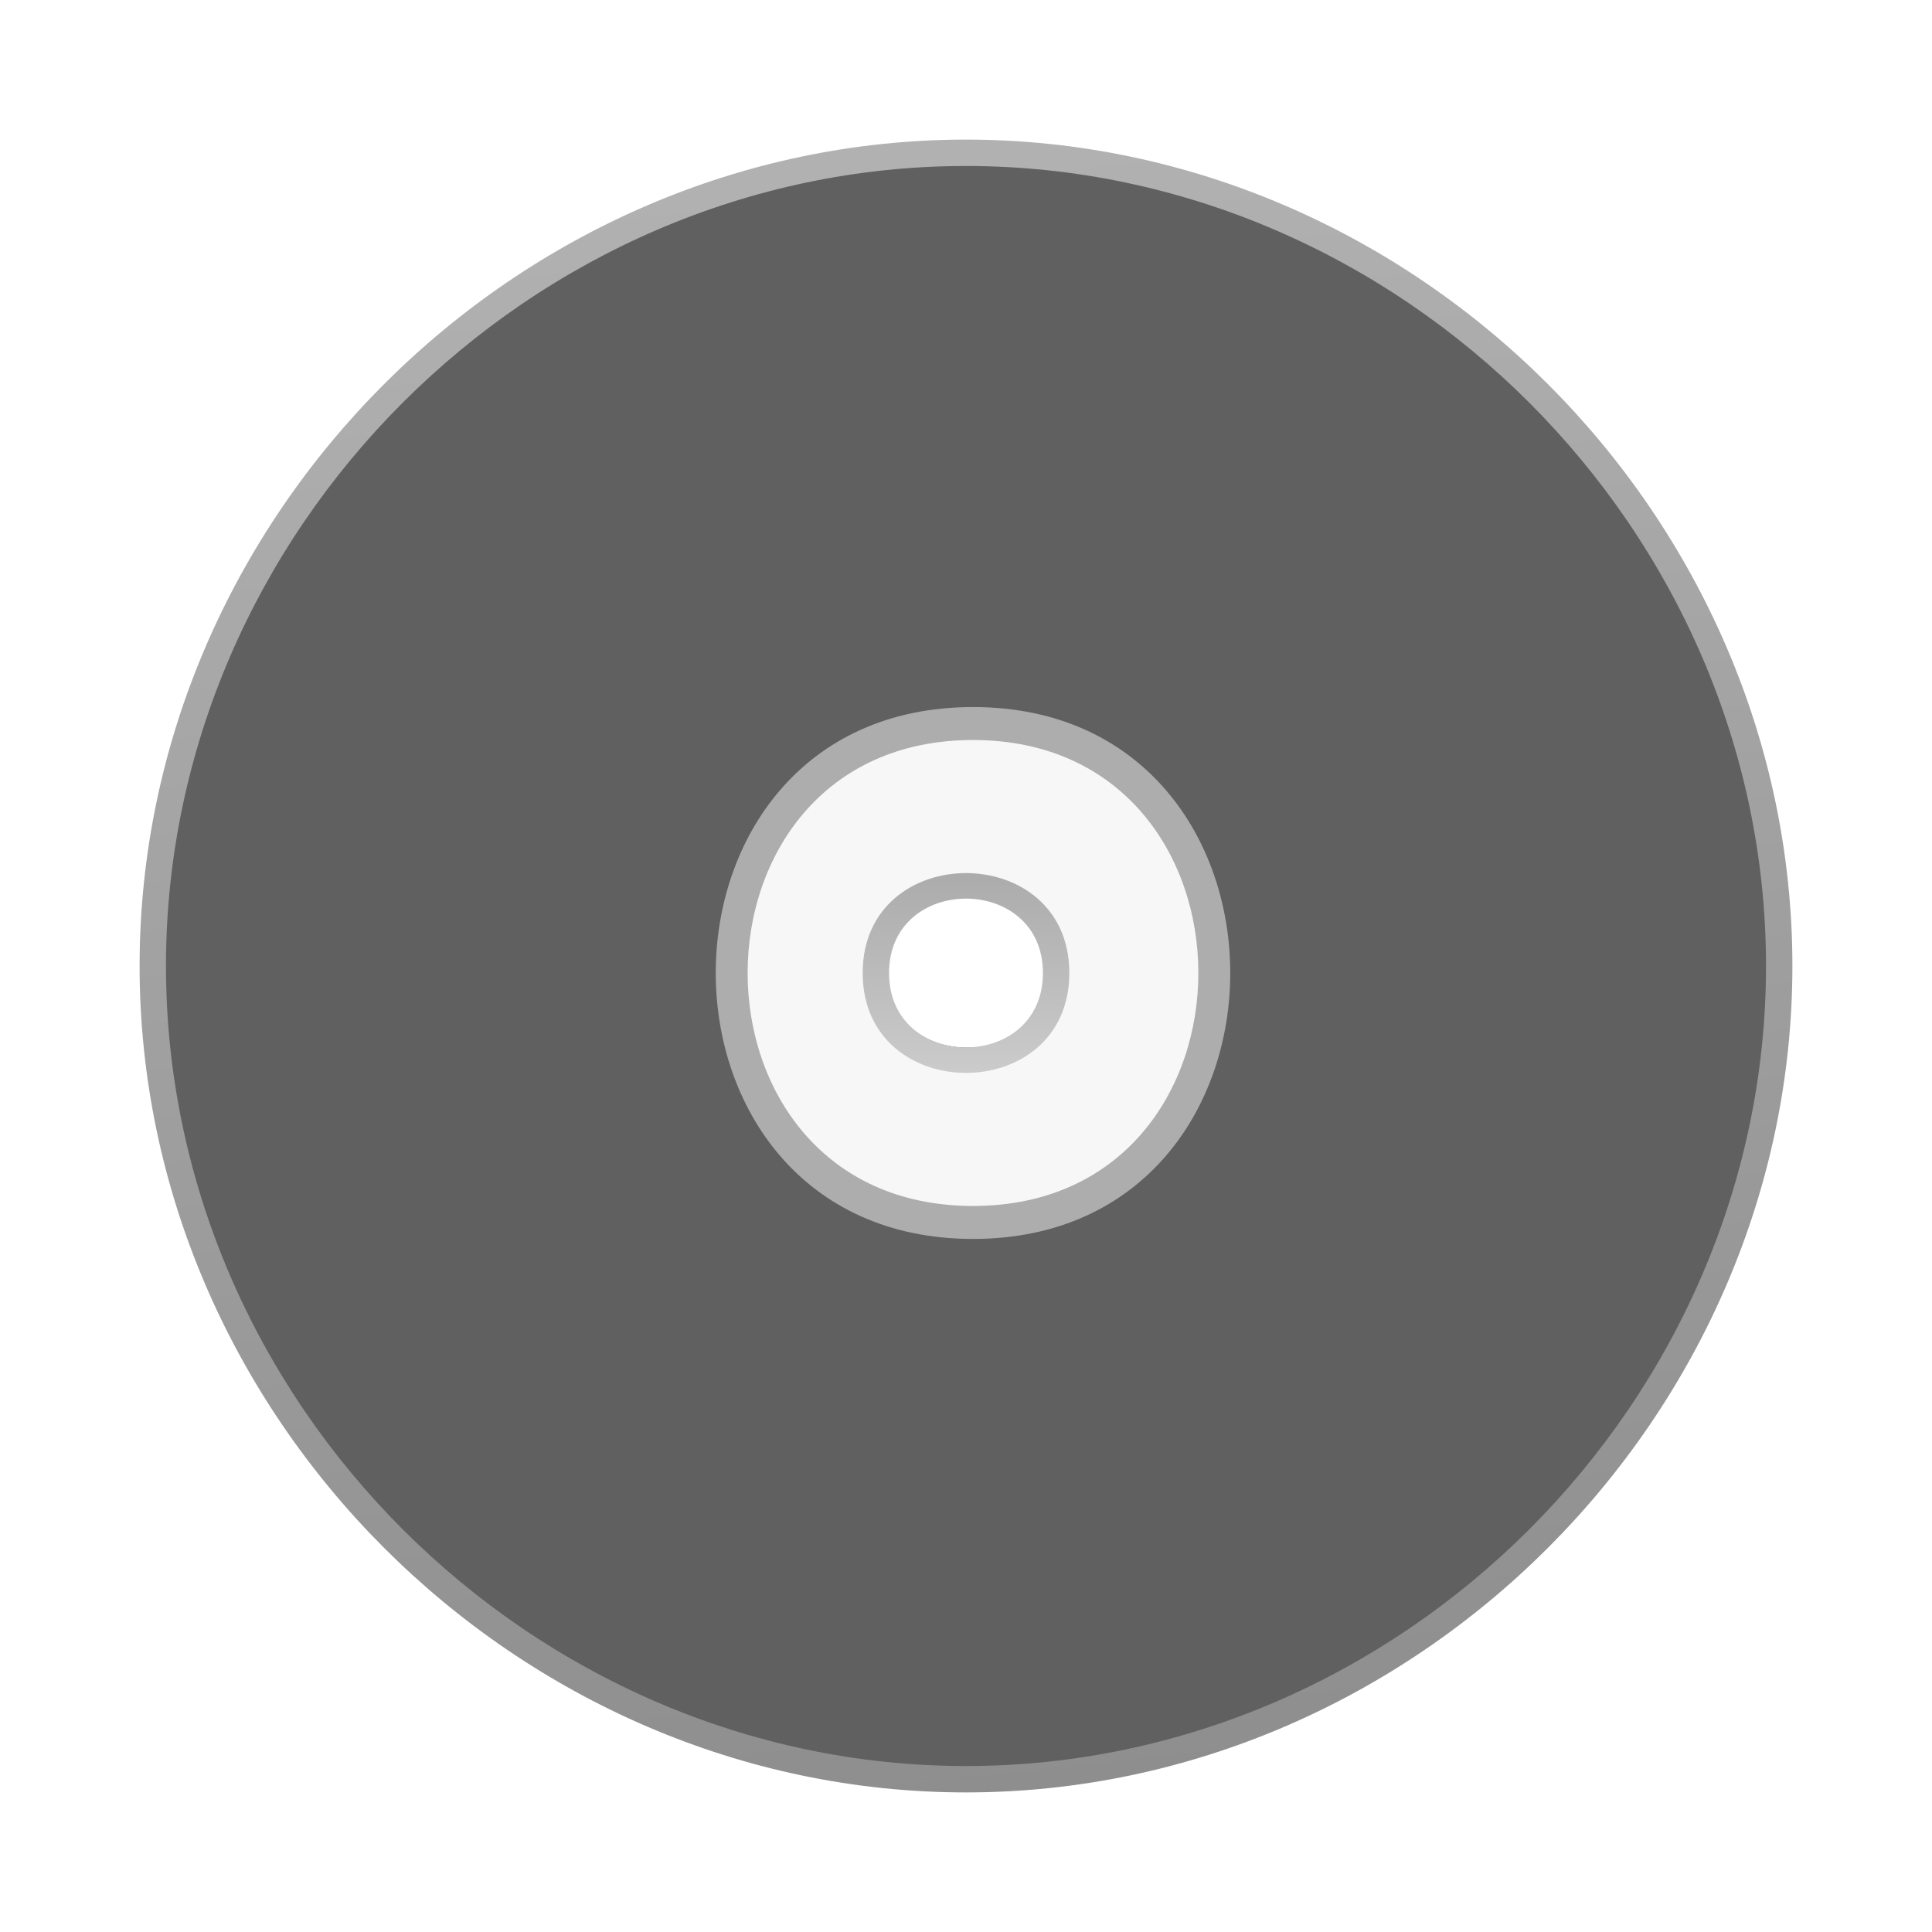
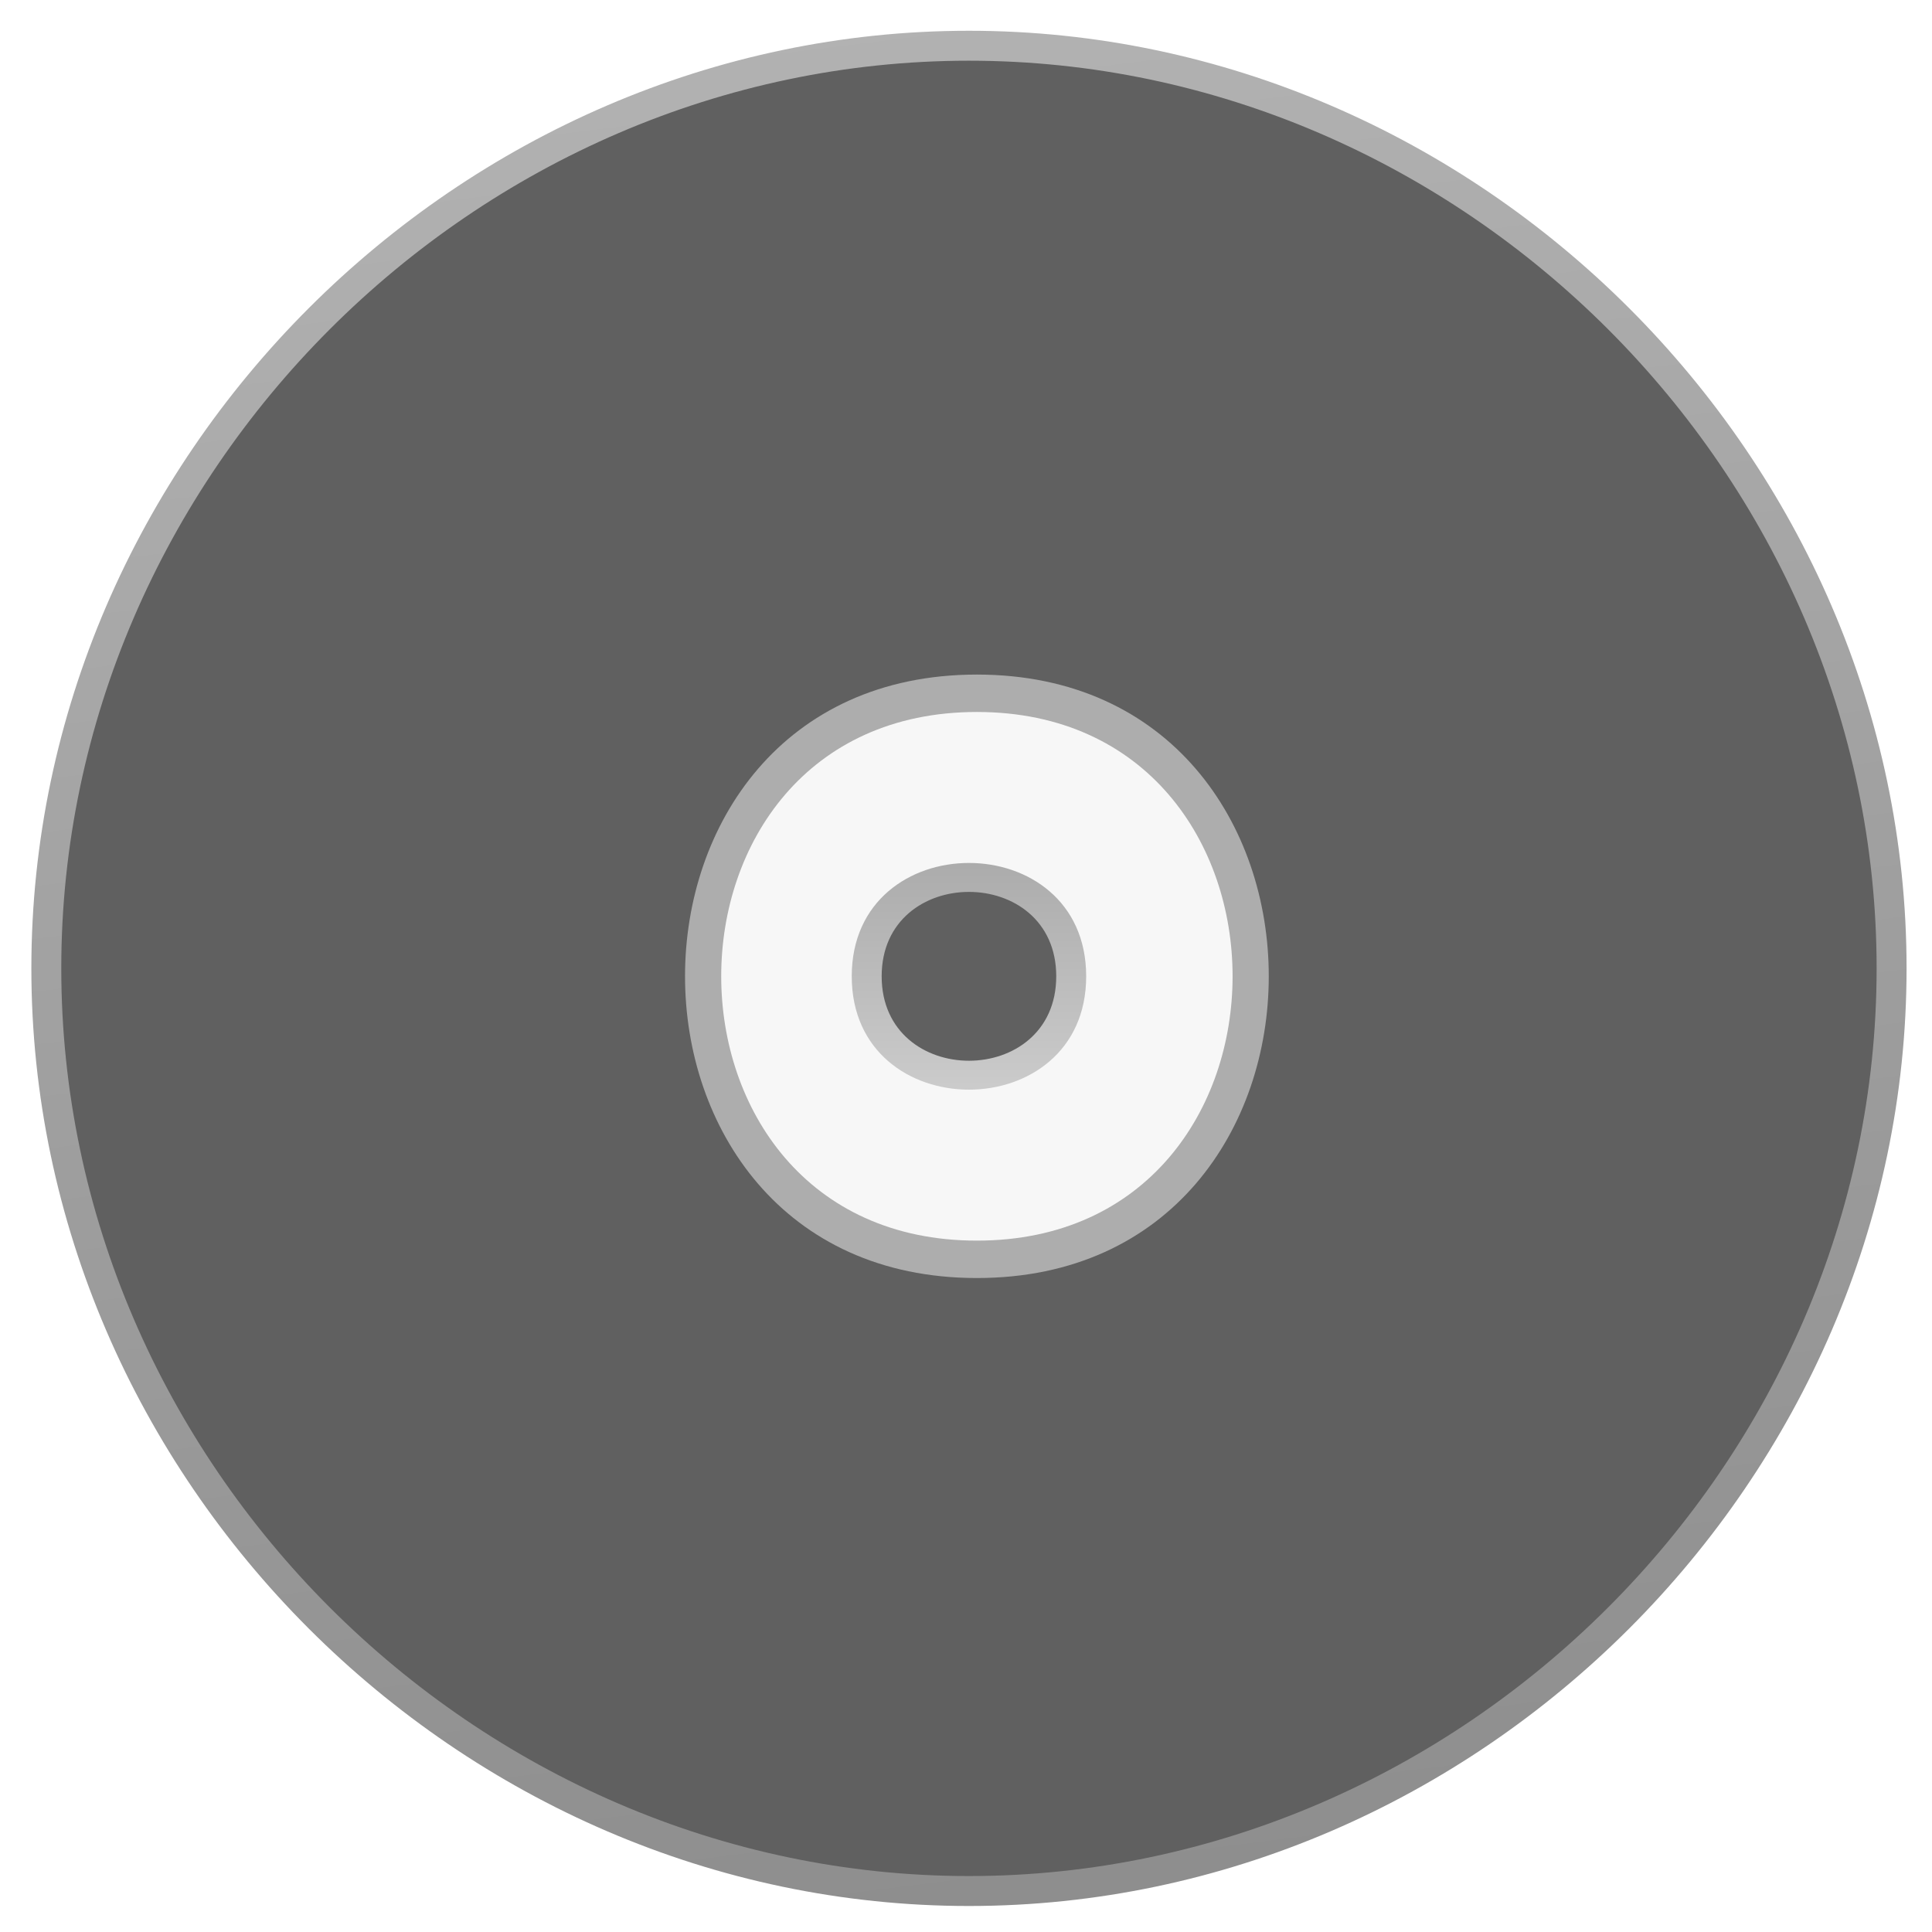
- <svg xmlns="http://www.w3.org/2000/svg" xmlns:xlink="http://www.w3.org/1999/xlink" id="svg2" version="1.1" width="256" height="256">
-   <defs id="defs6">
-     <linearGradient xlink:href="#XMLID_3_" id="linearGradient2845" gradientUnits="userSpaceOnUse" gradientTransform="matrix(73.9988,463.3261,463.3261,-73.9988,-196680.39,145166.65)" x1="-240.132" y1="462.426" x2="-238.005" y2="462.426" />
+ <svg xmlns="http://www.w3.org/2000/svg" xmlns:xlink="http://www.w3.org/1999/xlink" height="256" id="svg2" space="preserve" style="fill-rule:evenodd" viewBox="0 0 24.569 24.569" width="256" version="1.1">
+   <defs id="defs4">
+     <style id="style6" type="text/css">
+    
+     .fil0 {fill:#EF7900}
+    
+   </style>
+     <radialGradient cx="6.004" cy="9.904" r="6.004" fx="6.004" fy="9.904" id="radialGradient3644" xlink:href="#linearGradient3803" gradientUnits="userSpaceOnUse" gradientTransform="matrix(0.7071068,-0.7071068,0.7178292,0.7178292,94.01524,30.85349)" />
+     <linearGradient id="linearGradient3803">
+       <stop id="stop3805" style="stop-color:#ce5c00;stop-opacity:1" offset="0" />
+       <stop id="stop3807" style="stop-color:#ce5c00;stop-opacity:0" offset="1" />
+     </linearGradient>
+     <radialGradient cx="61.872" cy="14.9" r="7.069" fx="61.872" fy="14.9" id="radialGradient3646" xlink:href="#linearGradient3596" gradientUnits="userSpaceOnUse" gradientTransform="matrix(0.5132442,-0.5132442,0.5105902,0.5105902,65.94554,57.92857)" />
+     <linearGradient id="linearGradient3596">
+       <stop id="stop3598" style="stop-color:#fcaf3e;stop-opacity:1" offset="0" />
+       <stop id="stop3600" style="stop-color:#fcaf3e;stop-opacity:0" offset="1" />
+     </linearGradient>
+     <linearGradient x1="403.813" y1="339.446" x2="411.477" y2="339.446" id="linearGradient3648" xlink:href="#linearGradient19089" gradientUnits="userSpaceOnUse" gradientTransform="matrix(0.4180431,0,0,0.2840879,-80.99373,-57.41686)" />
+     <linearGradient id="linearGradient19089">
+       <stop id="stop19091" style="stop-color:#f2f5fa;stop-opacity:1" offset="0" />
+       <stop id="stop19093" style="stop-color:#f2f5fa;stop-opacity:0" offset="1" />
+     </linearGradient>
+     <linearGradient x1="403.813" y1="339.446" x2="411.477" y2="339.446" id="linearGradient3650" xlink:href="#linearGradient19089" gradientUnits="userSpaceOnUse" gradientTransform="matrix(0.418038,0,0,0.2830939,-80.99303,-57.11616)" />
+     <linearGradient id="linearGradient19484">
+       <stop id="stop19486" style="stop-color:#f2f5fa;stop-opacity:1" offset="0" />
+       <stop id="stop19488" style="stop-color:#f2f5fa;stop-opacity:0" offset="1" />
+     </linearGradient>
+     <linearGradient x1="403.813" y1="339.446" x2="411.477" y2="339.446" id="linearGradient3652" xlink:href="#linearGradient19089" gradientUnits="userSpaceOnUse" gradientTransform="matrix(0.4180405,0,0,0.2835909,-80.99324,-57.30333)" />
+     <linearGradient id="linearGradient19491">
+       <stop id="stop19493" style="stop-color:#f2f5fa;stop-opacity:1" offset="0" />
+       <stop id="stop19495" style="stop-color:#f2f5fa;stop-opacity:0" offset="1" />
+     </linearGradient>
+     <linearGradient x1="403.813" y1="339.446" x2="411.477" y2="339.446" id="linearGradient3654" xlink:href="#linearGradient19089" gradientUnits="userSpaceOnUse" gradientTransform="matrix(0.4180431,0,0,0.2840879,-80.99361,-57.45359)" />
+     <linearGradient id="linearGradient19498">
+       <stop id="stop19500" style="stop-color:#f2f5fa;stop-opacity:1" offset="0" />
+       <stop id="stop19502" style="stop-color:#f2f5fa;stop-opacity:0" offset="1" />
+     </linearGradient>
+     <radialGradient cx="96.126" cy="2.387" r="2.078" fx="96.126" fy="2.387" id="radialGradient3656" xlink:href="#linearGradient3803" gradientUnits="userSpaceOnUse" gradientTransform="matrix(-0.9031052,-0.6754471,-1.06893,0.6274572,178.2678,101.355)" />
+     <linearGradient id="linearGradient19505">
+       <stop id="stop19507" style="stop-color:#ce5c00;stop-opacity:1" offset="0" />
+       <stop id="stop19509" style="stop-color:#ce5c00;stop-opacity:0" offset="1" />
+     </linearGradient>
+     <radialGradient cx="96.126" cy="2.612" r="1.629" fx="96.126" fy="2.612" id="radialGradient3658" xlink:href="#linearGradient3596" gradientUnits="userSpaceOnUse" gradientTransform="matrix(-1.273669,-1.01036,-1.796526,0.994264,216.0287,132.5238)" />
+     <linearGradient id="linearGradient19512">
+       <stop id="stop19514" style="stop-color:#fcaf3e;stop-opacity:1" offset="0" />
+       <stop id="stop19516" style="stop-color:#fcaf3e;stop-opacity:0" offset="1" />
+     </linearGradient>
+     <clipPath clipPathUnits="userSpaceOnUse" id="clipPath608">
+       <path d="m 2610.66,3005.65 c -5.01,-17 -19.77,-28.38 -21.49,-34.4 -1.72,-6.01 -18.92,-24.07 -18.92,-35.25 0,-11.18 2.59,-25.8 2.59,-31.81 0,-6.02 -4.3,-20.64 -12.05,-26.66 -7.73,-6.01 -35.24,-28.37 -40.41,-32.67 -5.16,-4.29 -13.76,-16.33 -13.76,-26.65 0,-10.32 1.73,-25.8 -4.29,-35.25 -6.01,-9.46 -16.32,-25.79 -16.32,-29.24 0,-3.44 1.71,-7.73 -1.74,-17.19 -3.44,-9.46 -7.74,-25.79 -8.61,-31.82 -0.84,-6.01 -6,-28.37 9.48,-39.54 15.48,-11.19 49.01,-35.26 49.01,-37.83 0,-2.58 -18.93,-10.32 -24.08,-20.64 -5.15,-10.32 -18.92,-33.53 -6.02,-74.8 12.89,-41.27 16.33,-30.95 16.33,-52.45 0,-21.49 10.32,-61.9 13.77,-73.94 3.43,-12.04 8.59,-48.15 12.89,-55.89 4.3,-7.74 23.21,-60.18 23.21,-60.18 l 125.68,0.86 c 0,0 0.88,39.54 0,45.57 -0.85,6.01 8.45,49 2.43,60.18 -6.01,11.18 -11.17,42.13 -11.17,49.87 0,7.74 10.32,48.15 12.04,53.31 1.72,5.16 15.48,35.25 13.75,42.99 -1.72,7.74 -3.43,34.39 -4.31,43.85 -0.85,9.46 -4.29,35.25 -4.29,35.25 0,0 6.88,6.02 6.88,15.48 0,9.45 11.18,19.77 12.9,17.18 1.71,-2.56 9.44,-12.88 16.33,-12.88 6.88,0 12.9,5.15 20.63,11.17 7.75,6.02 18.93,18.91 10.33,24.07 -8.6,5.16 89.41,67.93 95.43,72.22 6.02,4.3 20.65,1.72 24.08,0 3.42,-1.71 61.9,24.94 64.49,25.8 2.57,0.86 -8.6,31.82 -18.06,31.82 -9.45,0 -63.63,-25.8 -64.49,-29.24 -0.86,-3.44 -3.44,-2.58 -3.44,-5.16 0,-2.58 -100.59,-64.49 -100.59,-64.49 0,0 -10.32,31.82 -13.75,35.26 -3.45,3.44 -5.16,30.09 -0.86,43.84 4.29,13.77 5.15,35.26 -6.89,48.16 -12.03,12.89 -17.19,17.19 -23.21,24.93 -6.02,7.74 -17.31,80.65 -18.07,87.7 -1.71,16.33 -2.56,21.5 -2.56,21.5 0,0 0,12.03 -12.03,25.79 -12.05,13.75 -29.25,24.07 -39.56,23.21 -10.32,-0.86 -36.97,2.58 -41.28,-12.03 z" id="path610" />
+     </clipPath>
+     <linearGradient xlink:href="#XMLID_3_" id="linearGradient3669" gradientUnits="userSpaceOnUse" gradientTransform="matrix(48.74365,305.1969,305.1969,-48.74365,-129650.03,95650.324)" x1="-240.132" y1="462.426" x2="-238.005" y2="462.426" />
    <linearGradient gradientTransform="matrix(73.9988,463.3261,463.3261,-73.9988,-196680.39,145166.65)" gradientUnits="userSpaceOnUse" id="XMLID_3_" x1="-240.132" x2="-238.005" y1="462.426" y2="462.426">
      <stop id="stop12" offset="0" style="stop-color:#FFFFFF" />
      <stop id="stop14" offset="1" style="stop-color:#000000" />
    </linearGradient>
-     <linearGradient xlink:href="#XMLID_4_" id="linearGradient2847" gradientUnits="userSpaceOnUse" gradientTransform="matrix(0,-63.167,-63.167,0,29750.892,-15010.52)" x1="-239.109" y1="473.164" x2="-237.05" y2="473.164" />
+     <linearGradient xlink:href="#XMLID_4_" id="linearGradient3671" gradientUnits="userSpaceOnUse" gradientTransform="matrix(0,-41.60865,-41.60865,0,19502.219,-9859.767)" x1="-239.109" y1="473.164" x2="-237.05" y2="473.164" />
    <linearGradient gradientTransform="matrix(0,-63.167,-63.167,0,29750.892,-15010.52)" gradientUnits="userSpaceOnUse" id="XMLID_4_" x1="-239.109" x2="-237.05" y1="473.164" y2="473.164">
      <stop id="stop31" offset="0" style="stop-color:#FFFFFF" />
      <stop id="stop33" offset="1" style="stop-color:#000000" />
    </linearGradient>
-     <linearGradient y2="473.164" x2="-237.05" y1="473.164" x1="-239.109" gradientTransform="matrix(0,-63.167,-63.167,0,29750.892,-15010.52)" gradientUnits="userSpaceOnUse" id="linearGradient2896" xlink:href="#XMLID_4_" />
-     <linearGradient xlink:href="#XMLID_4_" id="linearGradient3651" gradientUnits="userSpaceOnUse" gradientTransform="matrix(0,-41.60865,-41.60865,0,19502.219,-9859.767)" x1="-239.109" y1="473.164" x2="-237.05" y2="473.164" />
-     <linearGradient xlink:href="#XMLID_3_" id="linearGradient3656" gradientUnits="userSpaceOnUse" gradientTransform="matrix(48.74365,305.1969,305.1969,-48.74365,-129650.03,95650.324)" x1="-240.132" y1="462.426" x2="-238.005" y2="462.426" />
-     <linearGradient xlink:href="#XMLID_3_" id="linearGradient3669" gradientUnits="userSpaceOnUse" gradientTransform="matrix(48.74365,305.1969,305.1969,-48.74365,-129650.03,95650.324)" x1="-240.132" y1="462.426" x2="-238.005" y2="462.426" />
-     <linearGradient xlink:href="#XMLID_4_" id="linearGradient3671" gradientUnits="userSpaceOnUse" gradientTransform="matrix(0,-41.60865,-41.60865,0,19502.219,-9859.767)" x1="-239.109" y1="473.164" x2="-237.05" y2="473.164" />
+     <linearGradient y2="473.164" x2="-237.05" y1="473.164" x1="-239.109" gradientTransform="matrix(0,-41.60865,-41.60865,0,19502.219,-9859.767)" gradientUnits="userSpaceOnUse" id="linearGradient2857" xlink:href="#XMLID_4_" />
+     <linearGradient xlink:href="#XMLID_3_-2" id="linearGradient3669-2" gradientUnits="userSpaceOnUse" gradientTransform="matrix(48.74365,305.1969,305.1969,-48.74365,-129650.03,95650.324)" x1="-240.132" y1="462.426" x2="-238.005" y2="462.426" />
+     <linearGradient gradientTransform="matrix(73.9988,463.3261,463.3261,-73.9988,-196680.39,145166.65)" gradientUnits="userSpaceOnUse" id="XMLID_3_-2" x1="-240.132" x2="-238.005" y1="462.426" y2="462.426">
+       <stop id="stop12-6" offset="0" style="stop-color:#FFFFFF" />
+       <stop id="stop14-1" offset="1" style="stop-color:#000000" />
+     </linearGradient>
+     <linearGradient y2="473.164" x2="-237.05" y1="473.164" x1="-239.109" gradientTransform="matrix(0,-41.60865,-41.60865,0,19502.219,-9859.767)" gradientUnits="userSpaceOnUse" id="linearGradient3178" xlink:href="#XMLID_4_-0" />
+     <linearGradient gradientTransform="matrix(0,-63.167,-63.167,0,29750.892,-15010.52)" gradientUnits="userSpaceOnUse" id="XMLID_4_-0" x1="-239.109" x2="-237.05" y1="473.164" y2="473.164">
+       <stop id="stop31-6" offset="0" style="stop-color:#FFFFFF" />
+       <stop id="stop33-1" offset="1" style="stop-color:#000000" />
+     </linearGradient>
+     <linearGradient y2="473.164" x2="-237.05" y1="473.164" x1="-239.109" gradientTransform="matrix(0,-41.60865,-41.60865,0,19502.219,-9859.767)" gradientUnits="userSpaceOnUse" id="linearGradient2922" xlink:href="#XMLID_4_-0" />
  </defs>
-   <g id="g3662" transform="matrix(2.490634,0,0,2.490634,589.9914,-36.80397)">
+   <path style="fill:#606060;fill-opacity:1;stroke:none" id="path2820" d="m 34.553,3.262 a 32.536,32.536 0 1 1 -65.072,0 32.536,32.536 0 1 1 65.072,0 z" transform="matrix(0.3608736,0,0,0.3608736,11.5568,11.10768)" />
+   <g style="fill-rule:evenodd" id="g3662" transform="matrix(0.2711988,0,0,0.2711988,62.62724,-5.630499)">
    <path d="m -185.396,22.454 c -23.578,0 -43.262,19.687 -43.262,43.263 0,23.577 19.684,43.265 43.262,43.265 23.578,0 43.266,-19.687 43.266,-43.265 0,-23.578 -19.687,-43.263 -43.266,-43.263 m 0.002,48.059 c -6.184,0 -6.184,-9.589 0,-9.589 6.184,6.58e-4 6.184,9.589 0,9.589" id="path5" style="fill:#606060;fill-opacity:1" />
-     <path d="m -229.457,66.169 c 0,23.932 20.032,43.967 43.964,43.967 23.933,0 43.967,-20.033 43.967,-43.967 0,-23.933 -20.036,-43.965 -43.967,-43.965 -23.932,0 -43.964,20.033 -43.964,43.965 m 1.403,0 c 0,-23.167 19.393,-42.561 42.56,-42.561 23.169,0 42.564,19.392 42.564,42.561 0,23.17 -19.394,42.563 -42.564,42.563 -23.169,-5e-4 -42.56,-19.396 -42.56,-42.563" id="path16" style="fill:url(#linearGradient3669)" />
+     <path d="m -229.457,66.169 c 0,23.932 20.032,43.967 43.964,43.967 23.933,0 43.967,-20.033 43.967,-43.967 0,-23.933 -20.036,-43.965 -43.967,-43.965 -23.932,0 -43.964,20.033 -43.964,43.965 m 1.403,0 c 0,-23.167 19.393,-42.561 42.56,-42.561 23.169,0 42.564,19.392 42.564,42.561 0,23.17 -19.394,42.563 -42.564,42.563 -23.169,-5e-4 -42.56,-19.396 -42.56,-42.563" id="path16" style="fill:url(#linearGradient3669-2)" />
    <path d="m -185.12,52.393 c -18.248,0 -18.246,28.297 0,28.297 18.248,6.58e-4 18.25,-28.297 0,-28.297 m 0,18.943 c -6.184,0 -6.184,-9.589 0,-9.589 6.184,6.58e-4 6.184,9.589 0,9.589" id="path26" style="fill:#adadad" />
    <path d="m -185.12,54.147 c -15.986,0 -15.984,24.789 0,24.789 15.986,6.58e-4 15.988,-24.789 0,-24.789 m 0,17.19 c -6.184,0 -6.184,-9.589 0,-9.589 6.184,6.58e-4 6.184,9.589 0,9.589" id="path28" style="fill:#f7f7f7" />
-     <path d="m -190.988,66.541 c 0,7.088 10.993,7.088 10.993,0 0,-7.086 -10.993,-7.086 -10.993,0 m 1.403,0 c 0,-5.276 8.186,-5.276 8.186,0 0,5.28 -8.186,5.28 -8.186,0" id="path35" style="fill:url(#linearGradient3671)" />
+     <path d="m -190.988,66.541 c 0,7.088 10.993,7.088 10.993,0 0,-7.086 -10.993,-7.086 -10.993,0 m 1.403,0 c 0,-5.276 8.186,-5.276 8.186,0 0,5.28 -8.186,5.28 -8.186,0" id="path35" style="fill:url(#linearGradient2922)" />
  </g>
</svg>
